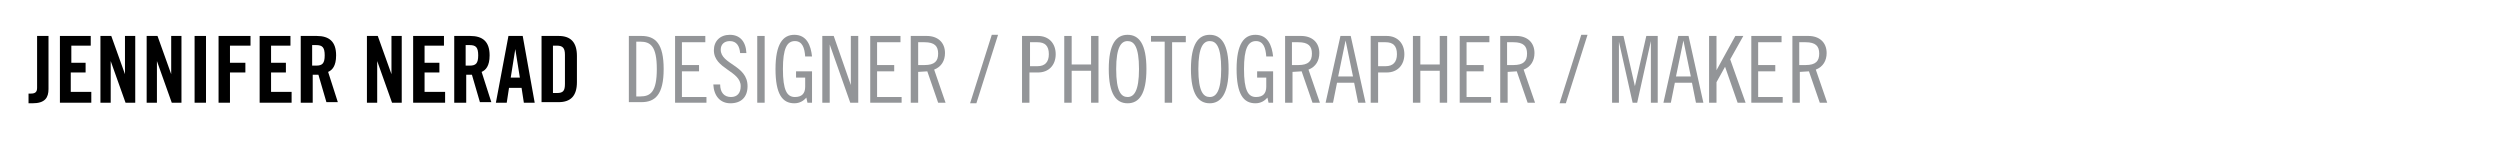
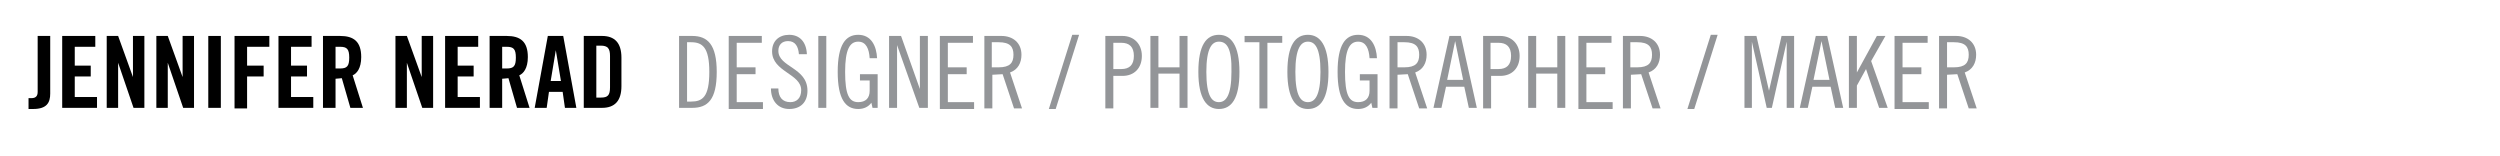
<svg xmlns="http://www.w3.org/2000/svg" version="1.1" x="0px" y="0px" viewBox="0 0 438.1 27.2" enable-background="new 0 0 438.1 27.2" xml:space="preserve">
  <g id="Guides">
    <g>
-       <path d="M5,16.4h0.4c0.8,0,1.1-0.3,1.1-1V6.3h2v9.3c0,1.5-0.6,2.5-2.8,2.5H5V16.4z" />
-       <path d="M10.5,18V6.3h5.4V8h-3.4v3H15v1.7h-2.6v3.4H16V18H10.5z" />
-       <path d="M17.6,18V6.3h1.9l2.4,6.7h0V6.3h1.8V18H22l-2.6-7.3h0V18H17.6z" />
-       <path d="M25.7,18V6.3h1.9L30,13h0V6.3h1.8V18h-1.7l-2.6-7.3h0V18H25.7z" />
-       <path d="M34.1,18V6.3h2V18H34.1z" />
-       <path d="M38.3,18V6.3h5.6V8h-3.6v3H43v1.7h-2.7V18H38.3z" />
-       <path d="M45.5,18V6.3h5.4V8h-3.4v3h2.6v1.7h-2.6v3.4h3.6V18H45.5z" />
-       <path d="M54.7,18h-2V6.3h2.8c2.2,0,3.4,1,3.4,3.4c0,1.9-0.7,2.6-1.4,2.9l1.7,5.3h-2l-1.4-4.8c-0.3,0-0.7,0-1,0V18z M54.7,11.5h0.7    c1.1,0,1.5-0.4,1.5-1.8c0-1.4-0.4-1.8-1.5-1.8h-0.7V11.5z" />
-       <path d="M64.3,18V6.3h1.9l2.4,6.7h0V6.3h1.8V18h-1.7l-2.6-7.3h0V18H64.3z" />
-       <path d="M72.4,18V6.3h5.4V8h-3.4v3H77v1.7h-2.6v3.4H78V18H72.4z" />
-       <path d="M81.6,18h-2V6.3h2.8c2.2,0,3.4,1,3.4,3.4c0,1.9-0.7,2.6-1.4,2.9l1.7,5.3h-2l-1.4-4.8c-0.3,0-0.7,0-1,0V18z M81.6,11.5h0.7    c1.1,0,1.5-0.4,1.5-1.8c0-1.4-0.4-1.8-1.5-1.8h-0.7V11.5z" />
-       <path d="M88.8,18h-1.9l2.2-11.7h2.5L93.7,18h-1.9l-0.4-2.6h-2.2L88.8,18z M89.5,13.6h1.6l-0.8-5h0L89.5,13.6z" />
-       <path d="M94.9,6.3h3c2.1,0,3.2,1.1,3.2,3.5v4.6c0,2.4-1.1,3.5-3.2,3.5h-3V6.3z M96.9,16.3h0.7c1.1,0,1.4-0.4,1.4-1.6V9.6    c0-1.2-0.4-1.6-1.4-1.6h-0.7V16.3z" />
-       <path fill="#939598" d="M110.2,6.3h2.2c2.5,0,3.9,1.4,3.9,5.8c0,4.5-1.5,5.8-3.9,5.8h-2.2V6.3z M111.5,16.9h0.7    c1.8,0,2.9-0.8,2.9-4.8c0-4-1.1-4.8-2.9-4.8h-0.7V16.9z" />
-       <path fill="#939598" d="M123.6,6.3v1.1h-4.1v4h3v1.1h-3v4.5h4.3V18h-5.5V6.3H123.6z" />
-       <path fill="#939598" d="M129.7,9.3c-0.1-1.2-0.6-2.1-1.8-2.1c-1,0-1.6,0.6-1.6,1.5c0,2.6,4.7,2.7,4.7,6.4c0,1.9-1.1,3-3,3    c-1.8,0-2.9-1.3-3-3.3h1.2c0,1.4,0.7,2.2,1.9,2.2c1.1,0,1.7-0.7,1.7-1.9c0-2.7-4.7-3-4.7-6.3c0-1.6,1.1-2.7,2.8-2.7    c1.7,0,2.8,1.1,2.9,3.2H129.7z" />
-       <path fill="#939598" d="M134,6.3V18h-1.3V6.3H134z" />
-       <path fill="#939598" d="M141.1,9.9c-0.1-1.5-0.5-2.7-1.8-2.7c-1.4,0-2.1,1.3-2.1,4.9c0,3.7,0.7,4.9,2.1,4.9c1.2,0,1.8-0.6,1.8-1.8    v-1.6h-1.6v-1.1h2.8V18h-0.8l-0.2-0.9c-0.5,0.6-1.2,1-2.1,1c-2.1,0-3.3-1.6-3.3-6c0-4.4,1.3-6,3.3-6c2.2,0,2.9,1.9,3.1,3.8H141.1z    " />
-       <path fill="#939598" d="M146.1,6.3l3,8.6h0V6.3h1.3V18h-1.4l-3.6-10.2h0V18h-1.3V6.3H146.1z" />
-       <path fill="#939598" d="M157.8,6.3v1.1h-4.1v4h3v1.1h-3v4.5h4.3V18h-5.5V6.3H157.8z" />
-       <path fill="#939598" d="M159.6,6.3h2.8c1.9,0,3.2,1.1,3.2,3c0,1.3-0.6,2.4-1.9,2.9l2,5.8h-1.3l-1.9-5.5l-1.6,0.1V18h-1.3V6.3z     M160.9,11.4h1.1c1.8,0,2.4-0.7,2.4-2s-0.6-2-2.4-2h-1.1V11.4z" />
-       <path fill="#939598" d="M170,18.1l3.8-12h1.1l-3.8,12H170z" />
-       <path fill="#939598" d="M179.2,6.3h2.7c1.9,0,3.1,1.3,3.1,3.2c0,1.9-1.2,3.2-3.1,3.2h-1.5V18h-1.3V6.3z M180.5,11.6h1.3    c1.3,0,2-0.7,2-2.1c0-1.5-0.7-2.1-2-2.1h-1.3V11.6z" />
-       <path fill="#939598" d="M187.8,6.3v5h3.4v-5h1.3V18h-1.3v-5.6h-3.4V18h-1.3V6.3H187.8z" />
-       <path fill="#939598" d="M197.6,18.1c-2,0-3.3-1.6-3.3-6c0-4.4,1.3-6,3.3-6c2,0,3.3,1.6,3.3,6C200.9,16.5,199.6,18.1,197.6,18.1z     M197.6,7.2c-1.1,0-2,1-2,4.9c0,4,0.9,4.9,2,4.9c1.1,0,2-1,2-4.9C199.6,8.1,198.7,7.2,197.6,7.2z" />
-       <path fill="#939598" d="M207.8,6.3v1.1h-2.4V18h-1.3V7.3h-2.4V6.3H207.8z" />
-       <path fill="#939598" d="M212,18.1c-2,0-3.3-1.6-3.3-6c0-4.4,1.3-6,3.3-6c2,0,3.3,1.6,3.3,6C215.3,16.5,213.9,18.1,212,18.1z     M212,7.2c-1.1,0-2,1-2,4.9c0,4,0.9,4.9,2,4.9c1.1,0,2-1,2-4.9C214,8.1,213.1,7.2,212,7.2z" />
-       <path fill="#939598" d="M221.9,9.9c-0.1-1.5-0.5-2.7-1.8-2.7c-1.4,0-2.1,1.3-2.1,4.9c0,3.7,0.7,4.9,2.1,4.9c1.2,0,1.8-0.6,1.8-1.8    v-1.6h-1.6v-1.1h2.8V18h-0.8l-0.2-0.9c-0.5,0.6-1.2,1-2.1,1c-2.1,0-3.3-1.6-3.3-6c0-4.4,1.3-6,3.3-6c2.2,0,2.9,1.9,3.1,3.8H221.9z    " />
-       <path fill="#939598" d="M225.2,6.3h2.8c1.9,0,3.2,1.1,3.2,3c0,1.3-0.6,2.4-1.9,2.9l2,5.8H230l-1.9-5.5l-1.6,0.1V18h-1.3V6.3z     M226.4,11.4h1.1c1.8,0,2.4-0.7,2.4-2s-0.6-2-2.4-2h-1.1V11.4z" />
-       <path fill="#939598" d="M236.7,6.3l2.6,11.7H238l-0.7-3.5h-3l-0.7,3.5h-1.3l2.6-11.7H236.7z M234.5,13.4h2.6l-1.3-6.3h0    L234.5,13.4z" />
-       <path fill="#939598" d="M240.3,6.3h2.7c1.9,0,3.1,1.3,3.1,3.2c0,1.9-1.2,3.2-3.1,3.2h-1.5V18h-1.3V6.3z M241.5,11.6h1.3    c1.3,0,2-0.7,2-2.1c0-1.5-0.7-2.1-2-2.1h-1.3V11.6z" />
-       <path fill="#939598" d="M248.9,6.3v5h3.4v-5h1.3V18h-1.3v-5.6h-3.4V18h-1.3V6.3H248.9z" />
-       <path fill="#939598" d="M261,6.3v1.1H257v4h3v1.1h-3v4.5h4.3V18h-5.5V6.3H261z" />
-       <path fill="#939598" d="M262.9,6.3h2.8c1.9,0,3.2,1.1,3.2,3c0,1.3-0.6,2.4-1.9,2.9l2,5.8h-1.3l-1.9-5.5l-1.6,0.1V18h-1.3V6.3z     M264.1,11.4h1.1c1.8,0,2.4-0.7,2.4-2s-0.6-2-2.4-2h-1.1V11.4z" />
-       <path fill="#939598" d="M273.3,18.1l3.8-12h1.1l-3.8,12H273.3z" />
-       <path fill="#939598" d="M284.5,6.3l2,8.8h0l2-8.8h2V18h-1.2V7.2h0L286.9,18h-0.8l-2.4-10.7h0V18h-1.2V6.3H284.5z" />
-       <path fill="#939598" d="M295.9,6.3l2.6,11.7h-1.3l-0.7-3.5h-3l-0.7,3.5h-1.3l2.6-11.7H295.9z M293.7,13.4h2.6l-1.3-6.3h0    L293.7,13.4z" />
-       <path fill="#939598" d="M300.8,6.3v6h0l3.3-6h1.4l-2.3,4.1l2.7,7.6h-1.4l-2.2-6.3h0l-1.5,2.7V18h-1.3V6.3H300.8z" />
-       <path fill="#939598" d="M312.2,6.3v1.1h-4.1v4h3v1.1h-3v4.5h4.3V18h-5.5V6.3H312.2z" />
-       <path fill="#939598" d="M314.1,6.3h2.8c1.9,0,3.2,1.1,3.2,3c0,1.3-0.6,2.4-1.9,2.9l2,5.8h-1.3l-1.9-5.5l-1.6,0.1V18h-1.3V6.3z     M315.3,11.4h1.1c1.8,0,2.4-0.7,2.4-2s-0.6-2-2.4-2h-1.1V11.4z" />
+       <path d="M5,17.2h0.5c0.8,0,1.1-0.4,1.1-1.1V6.3h2.2v10.1c0,1.6-0.6,2.7-3,2.7H5V17.2z" />
+       <path d="M10.9,18.9V6.3h5.8v1.9h-3.6v3.3h2.8v1.9h-2.8V17H17v1.9H10.9z" />
+       <path d="M18.7,18.9V6.3h2l2.6,7.2h0V6.3h2v12.6h-1.9L20.7,11h0v7.9H18.7z" />
+       <path d="M27.4,18.9V6.3h2l2.6,7.2h0V6.3h2v12.6h-1.9L29.4,11h0v7.9H27.4z" />
+       <path d="M36.5,18.9V6.3h2.2v12.6H36.5z" />
+       <path d="M41.1,18.9V6.3h6.1v1.9h-3.9v3.3h2.9v1.9h-2.9v5.6H41.1z" />
+       <path d="M48.8,18.9V6.3h5.8v1.9H51v3.3h2.8v1.9H51V17h3.9v1.9H48.8z" />
+       <path d="M58.8,18.9h-2.2V6.3h3c2.4,0,3.7,1,3.7,3.7c0,2-0.8,2.9-1.5,3.2l1.8,5.7h-2.2l-1.5-5.2c-0.3,0-0.7,0.1-1.1,0.1V18.9z     M58.8,12h0.8c1.2,0,1.6-0.4,1.6-1.9c0-1.5-0.4-1.9-1.6-1.9h-0.8V12z" />
+       <path d="M69.3,18.9V6.3h2l2.6,7.2h0V6.3h2v12.6H74L71.3,11h0v7.9H69.3z" />
+       <path d="M78,18.9V6.3h5.8v1.9h-3.6v3.3H83v1.9h-2.8V17h3.9v1.9H78z" />
+       <path d="M88,18.9h-2.2V6.3h3c2.4,0,3.7,1,3.7,3.7c0,2-0.8,2.9-1.5,3.2l1.8,5.7h-2.2l-1.5-5.2c-0.3,0-0.7,0.1-1.1,0.1V18.9z M88,12    h0.8c1.2,0,1.6-0.4,1.6-1.9c0-1.5-0.4-1.9-1.6-1.9H88V12z" />
+       <path d="M95.8,18.9h-2.1l2.3-12.6h2.7l2.3,12.6H99l-0.4-2.8h-2.4L95.8,18.9z M96.5,14.2h1.8l-0.9-5.4h0L96.5,14.2z" />
+       <path d="M102.3,6.3h3.2c2.2,0,3.4,1.2,3.4,3.8v5c0,2.6-1.2,3.8-3.4,3.8h-3.2V6.3z M104.5,17.1h0.8c1.2,0,1.6-0.4,1.6-1.8V9.8    c0-1.3-0.4-1.8-1.6-1.8h-0.8V17.1z" />
+       <path fill="#939598" d="M119,6.3h2.3c2.7,0,4.3,1.5,4.3,6.3c0,4.9-1.6,6.3-4.3,6.3H119V6.3z M120.4,17.8h0.7c2,0,3.2-0.8,3.2-5.2    c0-4.3-1.2-5.2-3.2-5.2h-0.7V17.8z" />
+       <path fill="#939598" d="M133.5,6.3v1.2h-4.4v4.3h3.3v1.2h-3.3v4.9h4.6v1.2h-6V6.3H133.5z" />
+       <path fill="#939598" d="M140,9.5c-0.1-1.3-0.6-2.3-1.9-2.3c-1.1,0-1.7,0.7-1.7,1.7c0,2.9,5.1,2.9,5.1,7c0,2-1.2,3.2-3.2,3.2    c-2,0-3.2-1.5-3.2-3.6h1.3c0,1.5,0.7,2.4,2.1,2.4c1.1,0,1.9-0.7,1.9-2.1c0-2.9-5.1-3.2-5.1-6.8c0-1.8,1.2-2.9,3-2.9    c1.8,0,3,1.2,3.1,3.4H140z" />
+       <path fill="#939598" d="M144.8,6.3v12.6h-1.4V6.3H144.8z" />
+       <path fill="#939598" d="M152.4,10.2c-0.1-1.6-0.6-2.9-2-2.9c-1.5,0-2.3,1.4-2.3,5.3c0,4,0.7,5.3,2.3,5.3c1.3,0,2-0.7,2-2v-1.8    h-1.7V13h3.1v5.9h-0.9l-0.2-0.9c-0.5,0.7-1.3,1.1-2.3,1.1c-2.2,0-3.6-1.7-3.6-6.5c0-4.8,1.4-6.5,3.6-6.5c2.3,0,3.2,2,3.3,4.1    H152.4z" />
+       <path fill="#939598" d="M157.9,6.3l3.3,9.3h0V6.3h1.4v12.6h-1.5l-3.9-11h0v11h-1.4V6.3H157.9z" />
+       <path fill="#939598" d="M170.5,6.3v1.2h-4.4v4.3h3.3v1.2h-3.3v4.9h4.6v1.2h-6V6.3H170.5z" />
+       <path fill="#939598" d="M172.5,6.3h3c2,0,3.5,1.2,3.5,3.3c0,1.4-0.6,2.6-2,3.1l2.1,6.3h-1.4l-2-6l-1.8,0.1v5.9h-1.4V6.3z     M173.8,11.8h1.2c2,0,2.6-0.8,2.6-2.2S177,7.4,175,7.4h-1.2V11.8z" />
+       <path fill="#939598" d="M183.8,19.1l4.1-13h1.2l-4.1,13H183.8z" />
+       <path fill="#939598" d="M193.7,6.3h3c2,0,3.4,1.4,3.4,3.5c0,2.1-1.3,3.5-3.4,3.5h-1.6v5.7h-1.4V6.3z M195.1,12.1h1.4    c1.4,0,2.2-0.7,2.2-2.3c0-1.6-0.8-2.3-2.2-2.3h-1.4V12.1z" />
+       <path fill="#939598" d="M203,6.3v5.5h3.7V6.3h1.4v12.6h-1.4v-6H203v6h-1.4V6.3H203z" />
+       <path fill="#939598" d="M213.6,19.1c-2.1,0-3.6-1.8-3.6-6.5c0-4.7,1.4-6.5,3.6-6.5c2.1,0,3.6,1.8,3.6,6.5    C217.2,17.3,215.8,19.1,213.6,19.1z M213.6,7.3c-1.2,0-2.2,1.1-2.2,5.3c0,4.3,1,5.3,2.2,5.3c1.2,0,2.2-1.1,2.2-5.3    C215.9,8.3,214.9,7.3,213.6,7.3z" />
+       <path fill="#939598" d="M224.7,6.3v1.2h-2.6v11.5h-1.4V7.4h-2.6V6.3H224.7z" />
+       <path fill="#939598" d="M229.2,19.1c-2.1,0-3.6-1.8-3.6-6.5c0-4.7,1.4-6.5,3.6-6.5c2.1,0,3.6,1.8,3.6,6.5    C232.8,17.3,231.4,19.1,229.2,19.1z M229.2,7.3c-1.2,0-2.2,1.1-2.2,5.3c0,4.3,1,5.3,2.2,5.3c1.2,0,2.2-1.1,2.2-5.3    C231.4,8.3,230.4,7.3,229.2,7.3z" />
+       <path fill="#939598" d="M240,10.2c-0.1-1.6-0.6-2.9-2-2.9c-1.5,0-2.3,1.4-2.3,5.3c0,4,0.7,5.3,2.3,5.3c1.3,0,2-0.7,2-2v-1.8h-1.7    V13h3.1v5.9h-0.9l-0.2-0.9c-0.5,0.7-1.3,1.1-2.3,1.1c-2.2,0-3.6-1.7-3.6-6.5c0-4.8,1.4-6.5,3.6-6.5c2.3,0,3.2,2,3.3,4.1H240z" />
+       <path fill="#939598" d="M243.5,6.3h3c2,0,3.5,1.2,3.5,3.3c0,1.4-0.6,2.6-2,3.1l2.1,6.3h-1.4l-2-6l-1.8,0.1v5.9h-1.4V6.3z     M244.9,11.8h1.2c2,0,2.6-0.8,2.6-2.2s-0.6-2.2-2.6-2.2h-1.2V11.8z" />
+       <path fill="#939598" d="M256,6.3l2.8,12.6h-1.4l-0.8-3.7h-3.2l-0.8,3.7h-1.4l2.8-12.6H256z M253.6,14h2.8L255,7.2h0L253.6,14z" />
+       <path fill="#939598" d="M259.9,6.3h3c2,0,3.4,1.4,3.4,3.5c0,2.1-1.3,3.5-3.4,3.5h-1.6v5.7h-1.4V6.3z M261.2,12.1h1.4    c1.4,0,2.2-0.7,2.2-2.3c0-1.6-0.8-2.3-2.2-2.3h-1.4V12.1z" />
+       <path fill="#939598" d="M269.2,6.3v5.5h3.7V6.3h1.4v12.6h-1.4v-6h-3.7v6h-1.4V6.3H269.2z" />
+       <path fill="#939598" d="M282.4,6.3v1.2H278v4.3h3.3v1.2H278v4.9h4.6v1.2h-6V6.3H282.4z" />
+       <path fill="#939598" d="M284.4,6.3h3c2,0,3.5,1.2,3.5,3.3c0,1.4-0.6,2.6-2,3.1l2.1,6.3h-1.4l-2-6l-1.8,0.1v5.9h-1.4V6.3z     M285.7,11.8h1.2c2,0,2.6-0.8,2.6-2.2s-0.6-2.2-2.6-2.2h-1.2V11.8z" />
+       <path fill="#939598" d="M295.7,19.1l4.1-13h1.2l-4.1,13H295.7z" />
+       <path fill="#939598" d="M307.8,6.3l2.2,9.6h0l2.2-9.6h2.2v12.6h-1.3V7.3h0l-2.6,11.6h-0.9l-2.6-11.6h0v11.6h-1.3V6.3H307.8z" />
+       <path fill="#939598" d="M320.2,6.3l2.8,12.6h-1.4l-0.8-3.7h-3.2l-0.8,3.7h-1.4l2.8-12.6H320.2z M317.8,14h2.8l-1.4-6.8h0L317.8,14    z" />
+       <path fill="#939598" d="M325.4,6.3v6.4h0l3.5-6.4h1.5l-2.5,4.4l2.9,8.2h-1.5l-2.3-6.8h0l-1.6,2.9v3.9h-1.4V6.3H325.4z" />
+       <path fill="#939598" d="M337.8,6.3v1.2h-4.4v4.3h3.3v1.2h-3.3v4.9h4.6v1.2h-6V6.3H337.8z" />
+       <path fill="#939598" d="M339.8,6.3h3c2,0,3.5,1.2,3.5,3.3c0,1.4-0.6,2.6-2,3.1l2.1,6.3H345l-2-6l-1.8,0.1v5.9h-1.4V6.3z     M341.2,11.8h1.2c2,0,2.6-0.8,2.6-2.2s-0.6-2.2-2.6-2.2h-1.2V11.8z" />
    </g>
  </g>
  <g id="_x38_">
</g>
  <g id="Layer_3">
    <g id="Nav">
	</g>
  </g>
  <g id="_x38_-Nav">
</g>
  <g id="overlays">
</g>
  <g id="footer">
</g>
</svg>
